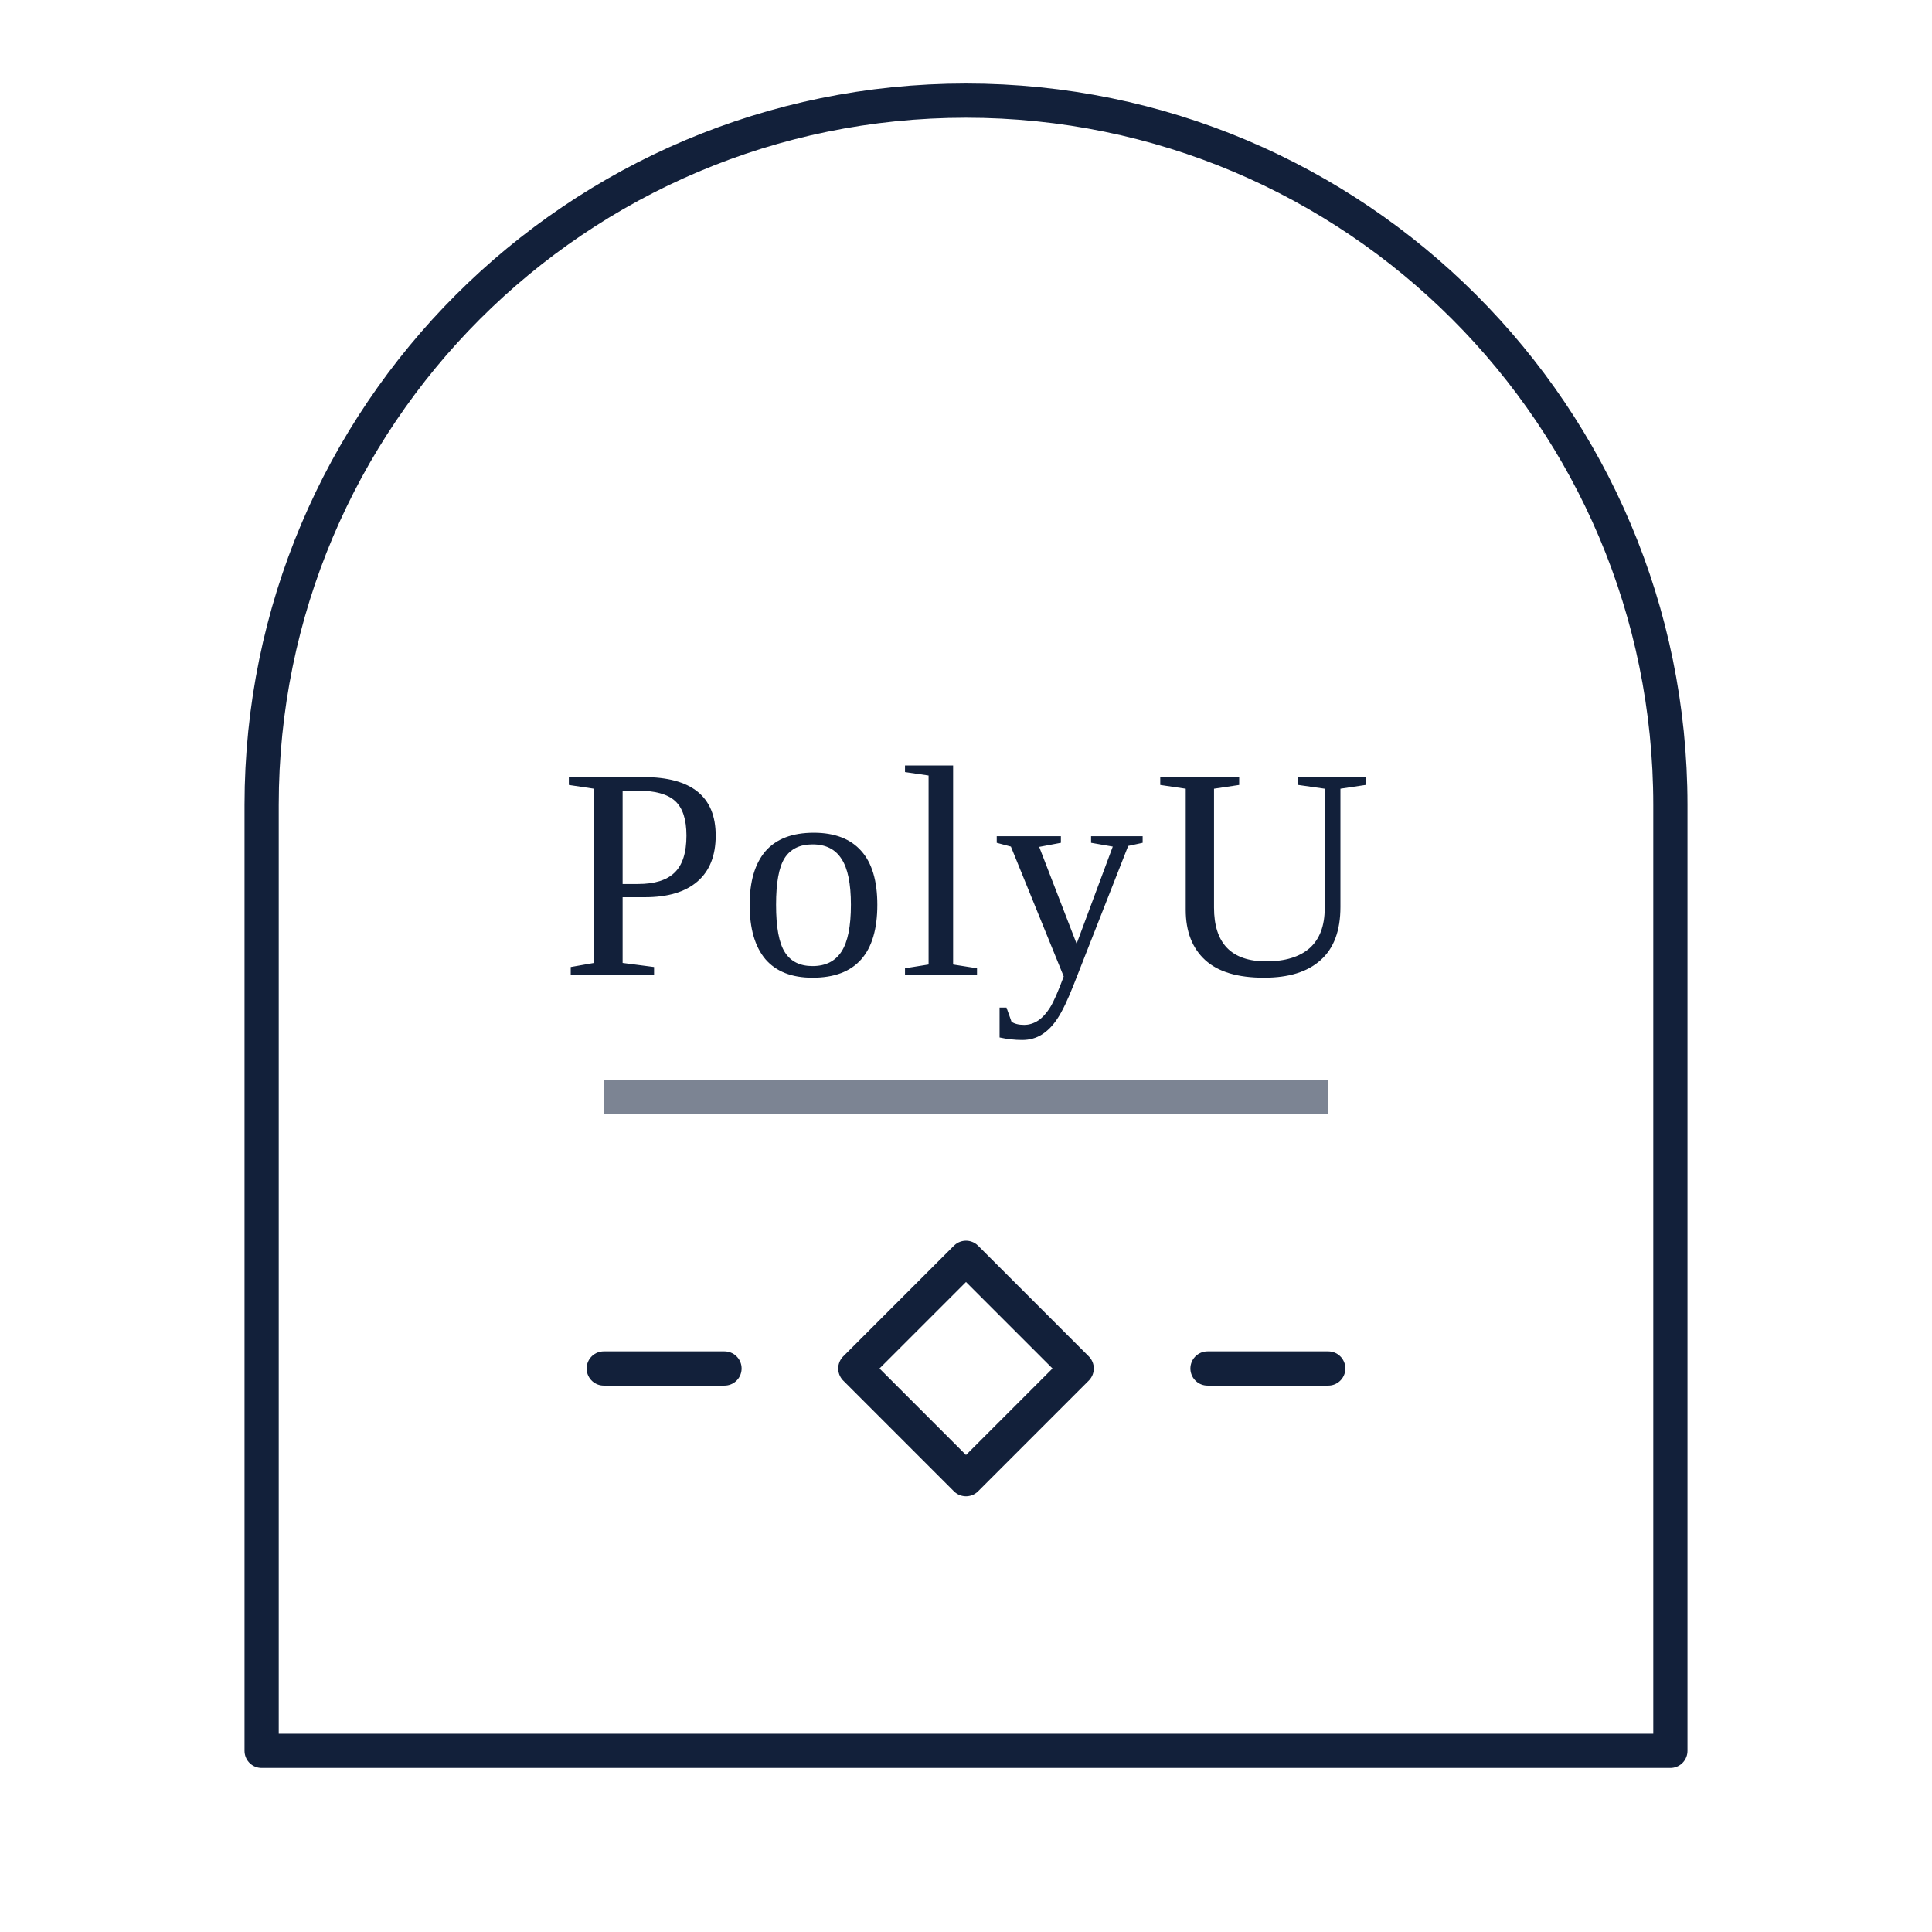
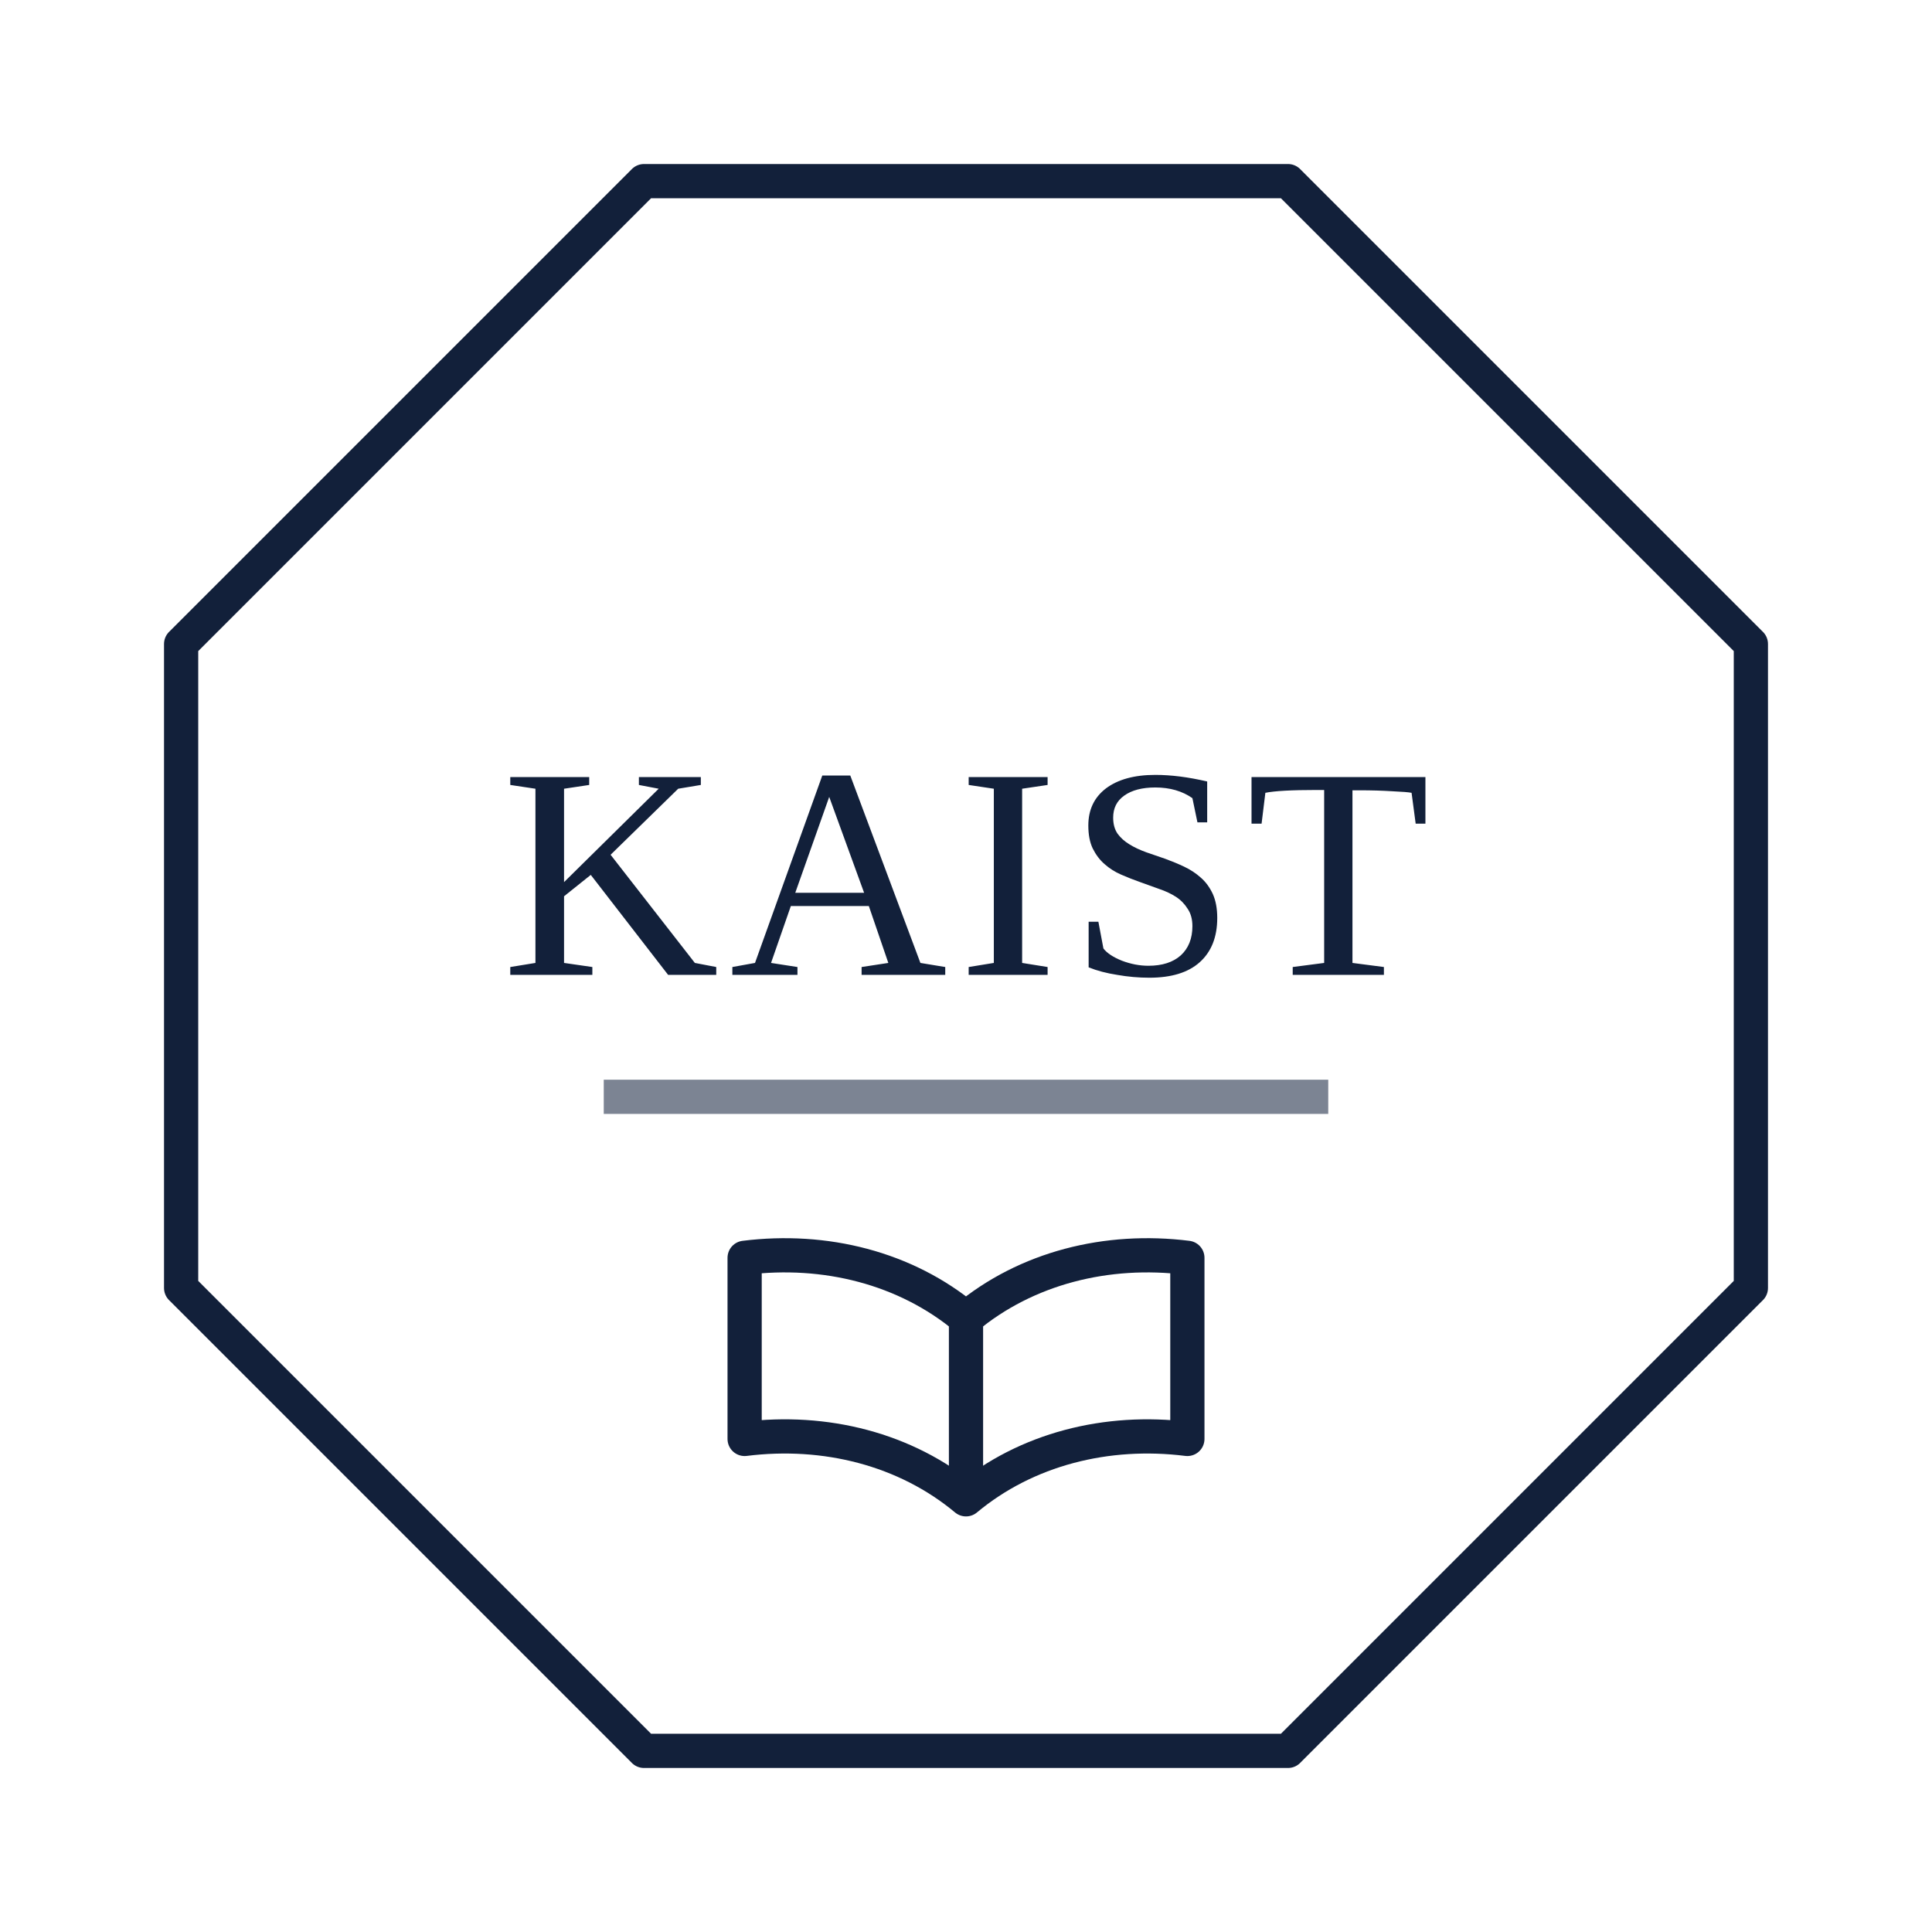
- <svg xmlns="http://www.w3.org/2000/svg" viewBox="0 0 96 96" width="96" height="96" role="img" aria-label="PolyU">
+ <svg xmlns="http://www.w3.org/2000/svg" viewBox="0 0 96 96" width="96" height="96" role="img" aria-label="KAIST">
  <g fill="none" stroke="#12203A" stroke-width="1.7" stroke-linejoin="round" color="#12203A">
-     <path d="M13 87V40a35 35 0 0 1 70 0v47Z" />
+     <path d="M32 9h32l23 23v32L64 87H32L9 64V32Z" />
    <path d="M30 54.5h36" stroke-opacity=".55" />
-     <path d="M48 62.5 53.5 68 48 73.5 42.5 68Z" />
-     <path d="M36 68h-6M66 68h-6" stroke-linecap="round" />
+     <path d="M48 65.5c-3-2.5-7-3.5-11-3v9c4-.5 8 .5 11 3 3-2.5 7-3.5 11-3v-9c-4-.5-8 .5-11 3Z" />
+     <path d="M48 65.5V74.5" />
  </g>
-   <text x="48" y="45" text-anchor="middle" dominant-baseline="middle" font-family="Georgia, 'Times New Roman', 'Songti SC', serif" font-size="15" letter-spacing="0.5" fill="#12203A">PolyU</text>
+   <text x="48" y="45" text-anchor="middle" dominant-baseline="middle" font-family="Georgia, 'Times New Roman', 'Songti SC', serif" font-size="15" letter-spacing="0.5" fill="#12203A">KAIST</text>
</svg>
